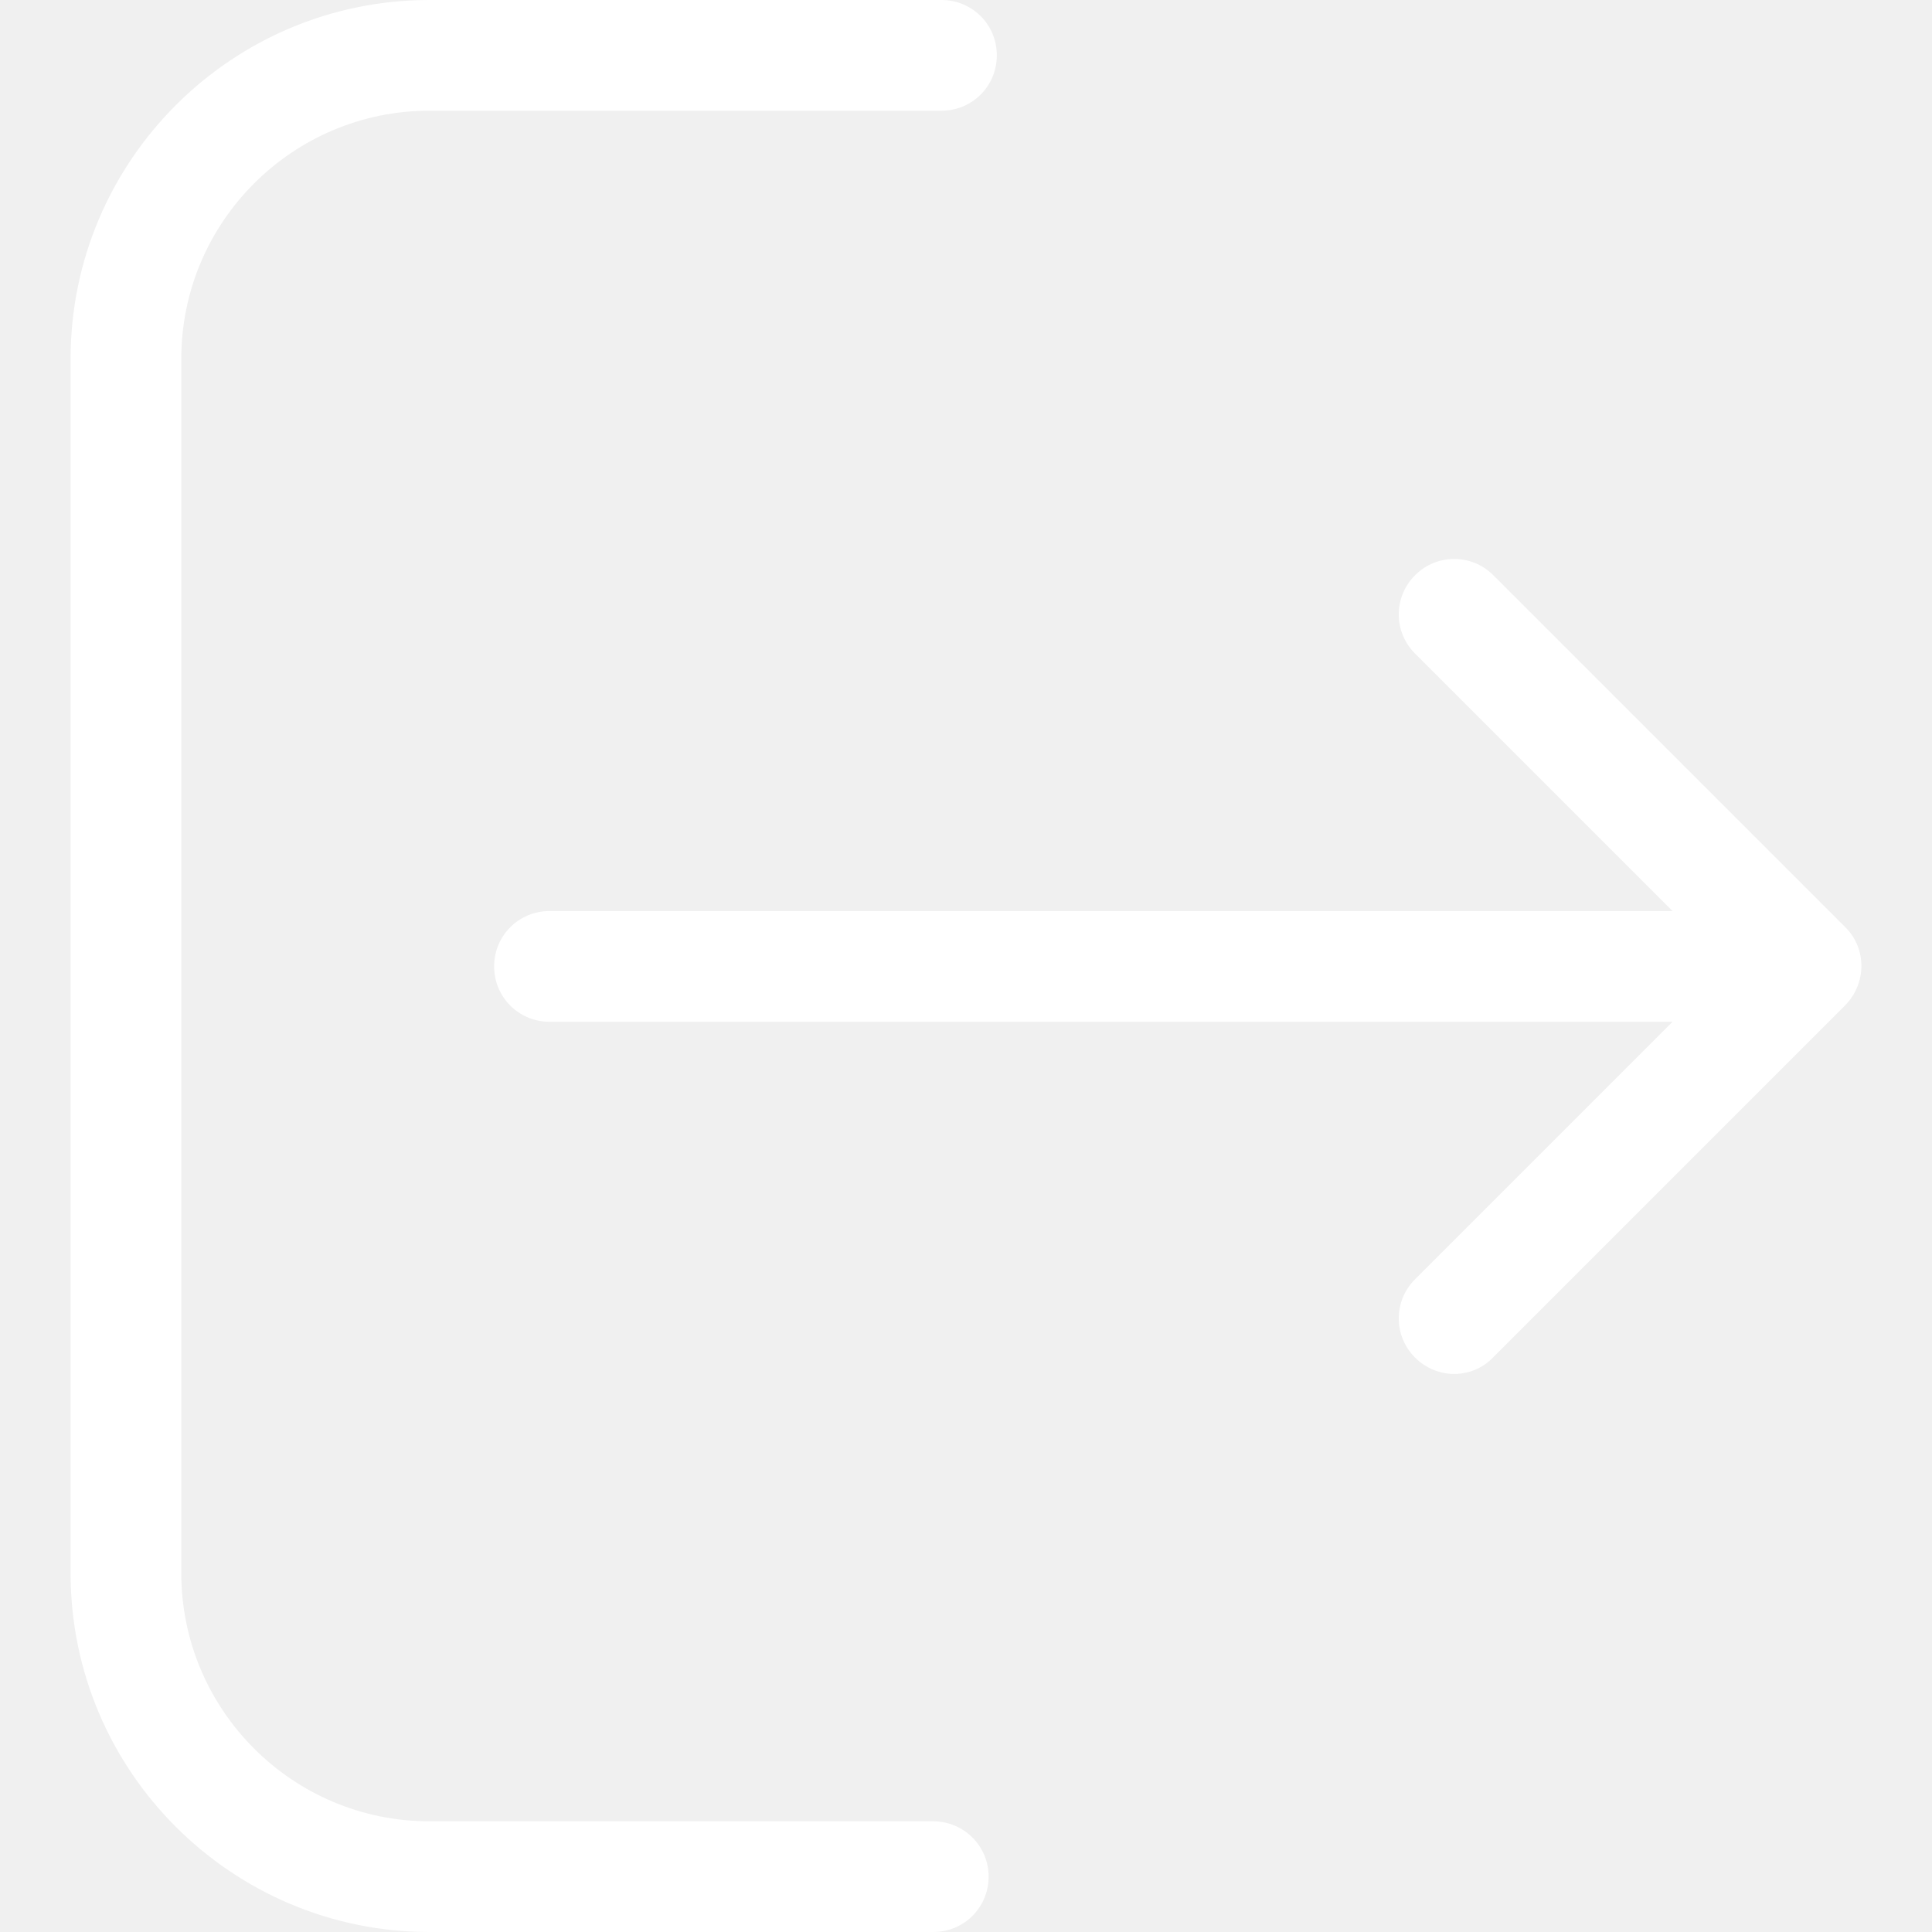
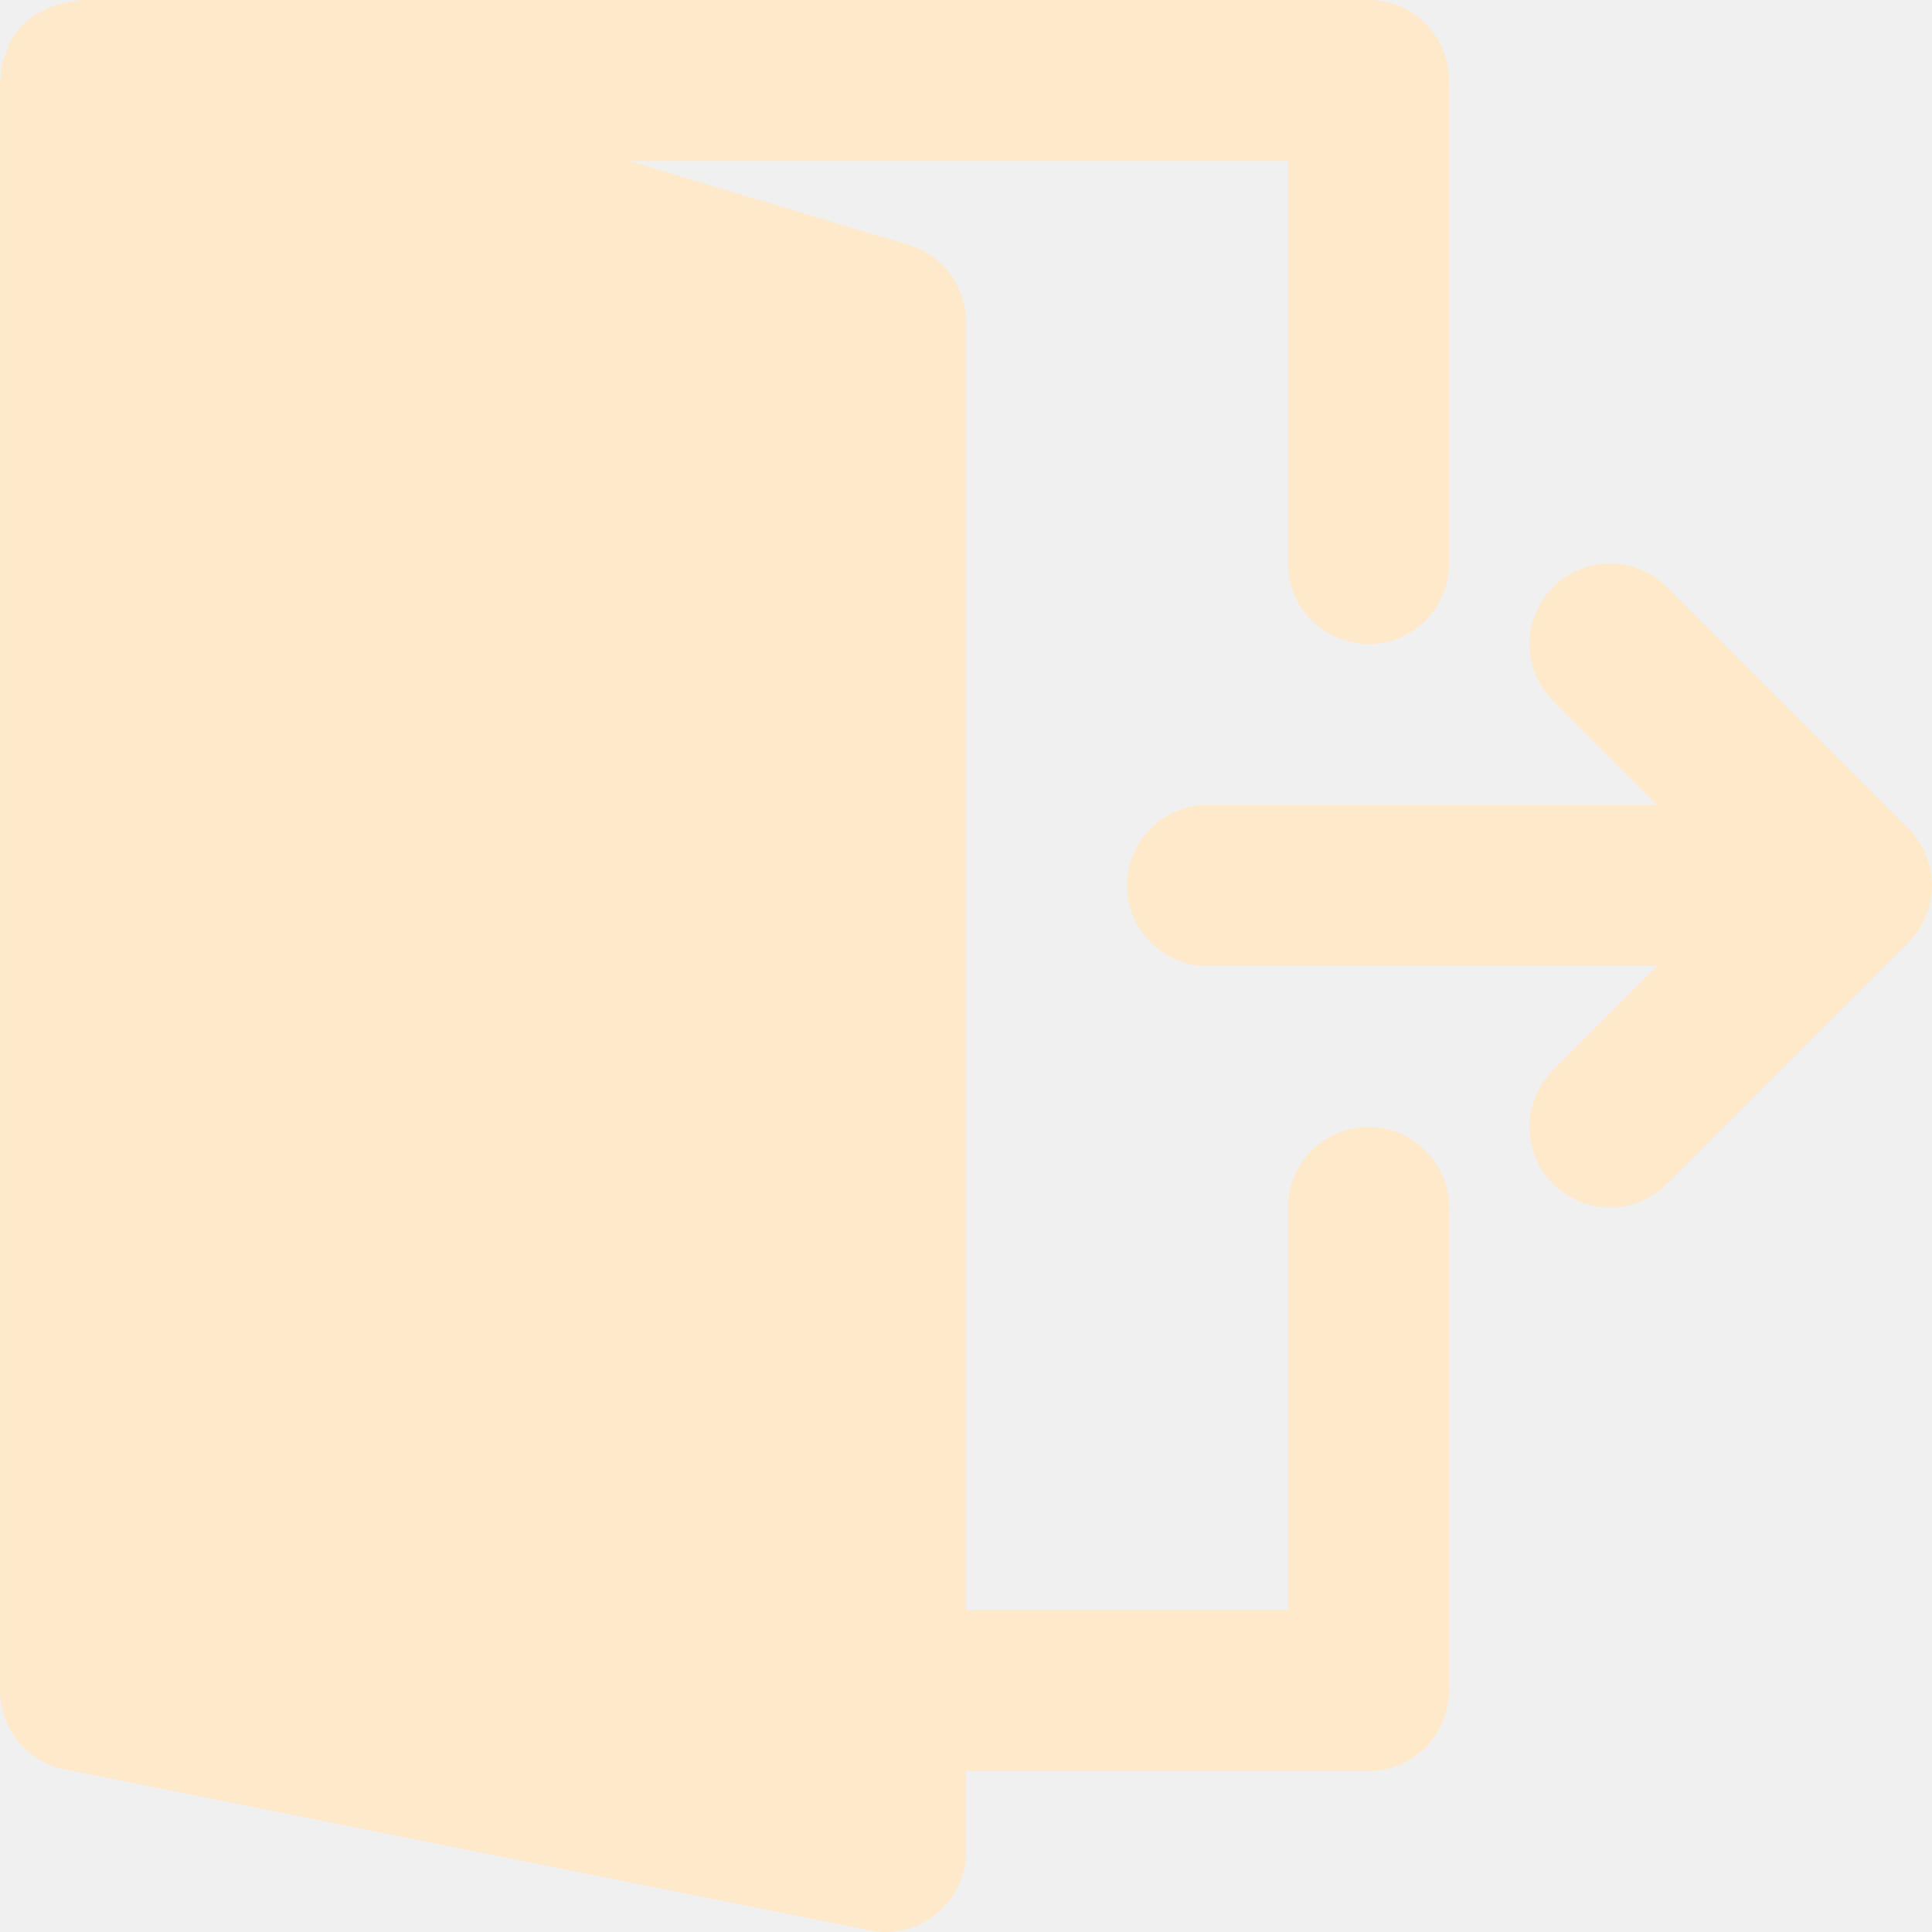
- <svg xmlns="http://www.w3.org/2000/svg" version="1.1" id="Capa_1" x="0px" y="0px" viewBox="0 0 471.2 471.2" style="enable-background:new 0 0 471.2 471.2;" xml:space="preserve">
+ <svg xmlns="http://www.w3.org/2000/svg" version="1.1" width="512" height="512" x="0" y="0" viewBox="0 0 512 512" style="enable-background:new 0 0 512 512" xml:space="preserve" class="">
  <g>
    <g>
-       <path fill="#ffffff" d="M227.619,444.2h-122.9c-33.4,0-60.5-27.2-60.5-60.5V87.5c0-33.4,27.2-60.5,60.5-60.5h124.9c7.5,0,13.5-6,13.5-13.5    s-6-13.5-13.5-13.5h-124.9c-48.3,0-87.5,39.3-87.5,87.5v296.2c0,48.3,39.3,87.5,87.5,87.5h122.9c7.5,0,13.5-6,13.5-13.5    S235.019,444.2,227.619,444.2z" />
-       <path fill="#ffffff" d="M450.019,226.1l-85.8-85.8c-5.3-5.3-13.8-5.3-19.1,0c-5.3,5.3-5.3,13.8,0,19.1l62.8,62.8h-273.9c-7.5,0-13.5,6-13.5,13.5    s6,13.5,13.5,13.5h273.9l-62.8,62.8c-5.3,5.3-5.3,13.8,0,19.1c2.6,2.6,6.1,4,9.5,4s6.9-1.3,9.5-4l85.8-85.8    C455.319,239.9,455.319,231.3,450.019,226.1z" />
+       <g>
+         <g>
+           <path d="M510.371,226.513c-1.088-2.603-2.645-4.971-4.629-6.955l-63.979-63.979c-8.341-8.32-21.824-8.32-30.165,0     c-8.341,8.341-8.341,21.845,0,30.165l27.584,27.584H320.013c-11.797,0-21.333,9.557-21.333,21.333s9.536,21.333,21.333,21.333     h119.168l-27.584,27.584c-8.341,8.341-8.341,21.845,0,30.165c4.16,4.181,9.621,6.251,15.083,6.251s10.923-2.069,15.083-6.251     l63.979-63.979c1.984-1.963,3.541-4.331,4.629-6.955C512.525,237.606,512.525,231.718,510.371,226.513z" fill="#fee9cb" data-original="#000000" style="" class="" />
+           <path d="M362.68,298.667c-11.797,0-21.333,9.557-21.333,21.333v106.667h-85.333V85.333c0-9.408-6.187-17.728-15.211-20.437     l-74.091-22.229h174.635v106.667c0,11.776,9.536,21.333,21.333,21.333s21.333-9.557,21.333-21.333v-128     C384.013,9.557,374.477,0,362.68,0H21.347c-0.768,0-1.451,0.32-2.197,0.405c-1.003,0.107-1.92,0.277-2.88,0.512     c-2.24,0.576-4.267,1.451-6.165,2.645c-0.469,0.299-1.045,0.32-1.493,0.661C8.44,4.352,8.376,4.587,8.205,4.715     C5.88,6.549,3.939,8.789,2.531,11.456c-0.299,0.576-0.363,1.195-0.597,1.792c-0.683,1.621-1.429,3.2-1.685,4.992     c-0.107,0.64,0.085,1.237,0.064,1.856c-0.021,0.427-0.299,0.811-0.299,1.237V448c0,10.176,7.189,18.923,17.152,20.907     l213.333,42.667c1.387,0.299,2.795,0.427,4.181,0.427c4.885,0,9.685-1.685,13.525-4.843c4.928-4.053,7.808-10.091,7.808-16.491     v-21.333H362.68c11.797,0,21.333-9.557,21.333-21.333V320C384.013,308.224,374.477,298.667,362.68,298.667z" fill="#fee9cb" data-original="#000000" style="" class="" />
+         </g>
+       </g>
    </g>
+     <g>
+ </g>
+     <g>
+ </g>
+     <g>
+ </g>
+     <g>
+ </g>
+     <g>
+ </g>
+     <g>
+ </g>
+     <g>
+ </g>
+     <g>
+ </g>
+     <g>
+ </g>
+     <g>
+ </g>
+     <g>
+ </g>
+     <g>
+ </g>
+     <g>
+ </g>
+     <g>
+ </g>
+     <g>
+ </g>
  </g>
-   <g>
- </g>
-   <g>
- </g>
-   <g>
- </g>
-   <g>
- </g>
-   <g>
- </g>
-   <g>
- </g>
-   <g>
- </g>
-   <g>
- </g>
-   <g>
- </g>
-   <g>
- </g>
-   <g>
- </g>
-   <g>
- </g>
-   <g>
- </g>
-   <g>
- </g>
-   <g>
- </g>
</svg>
